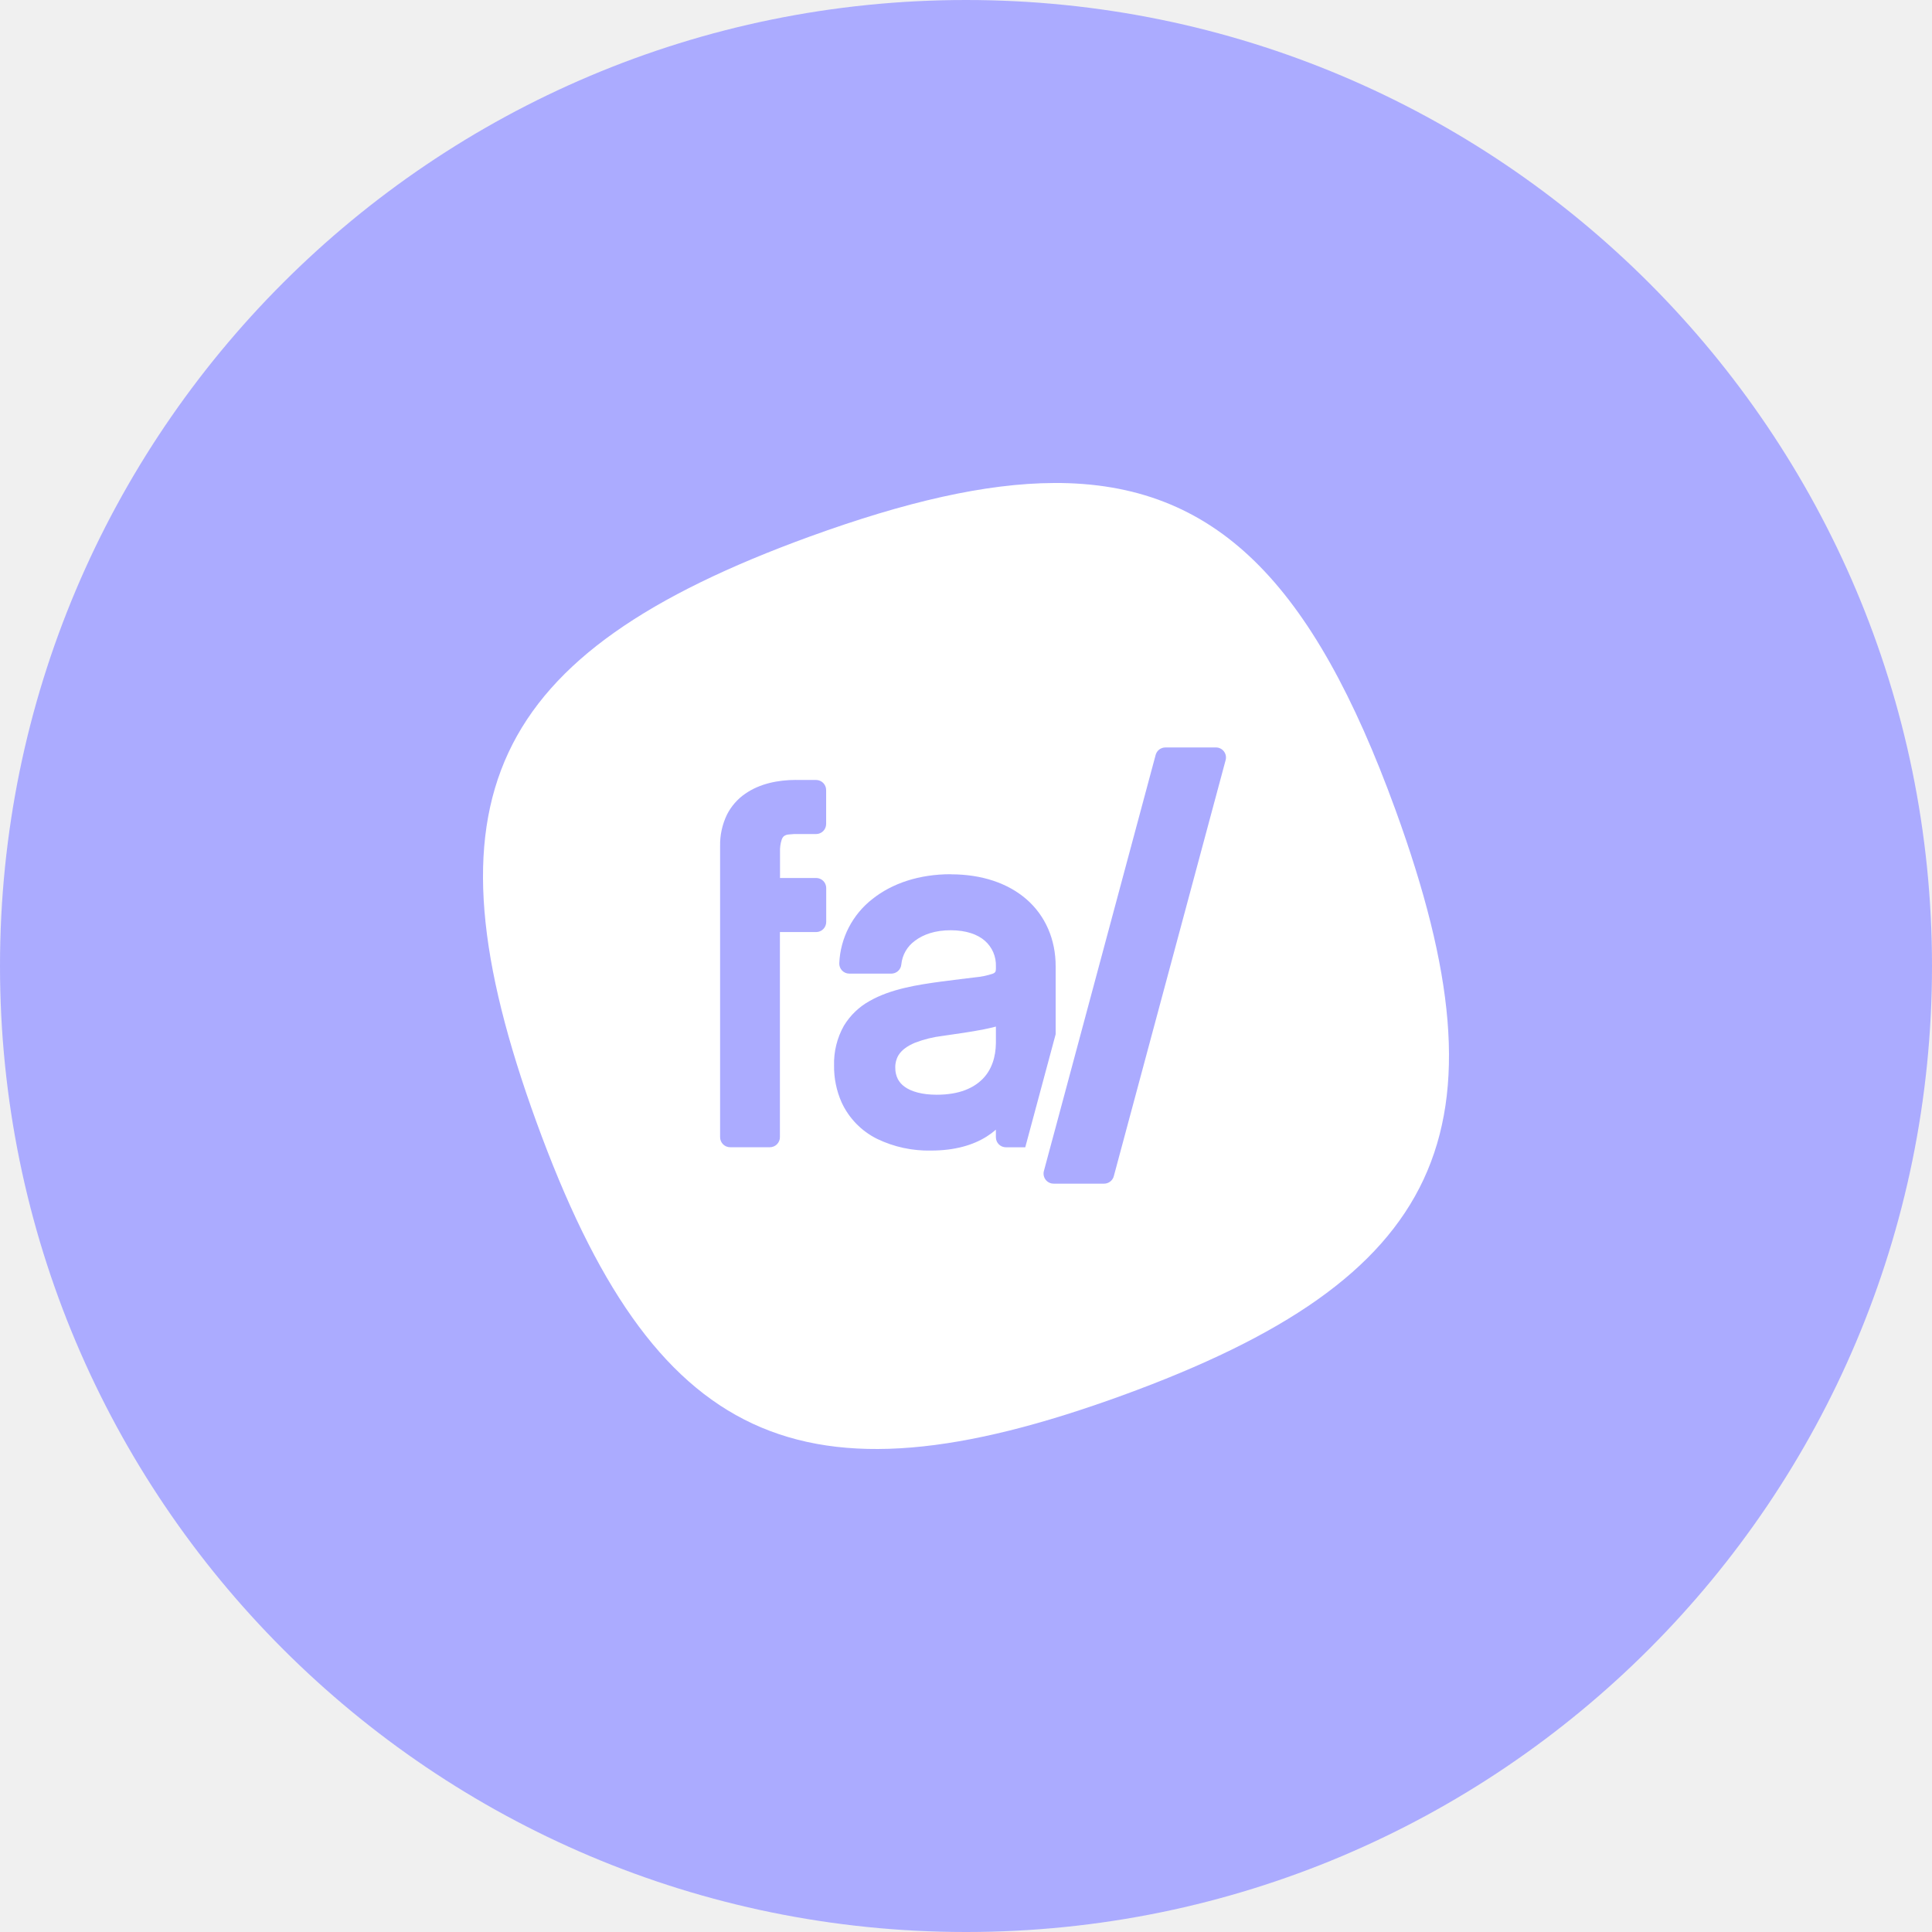
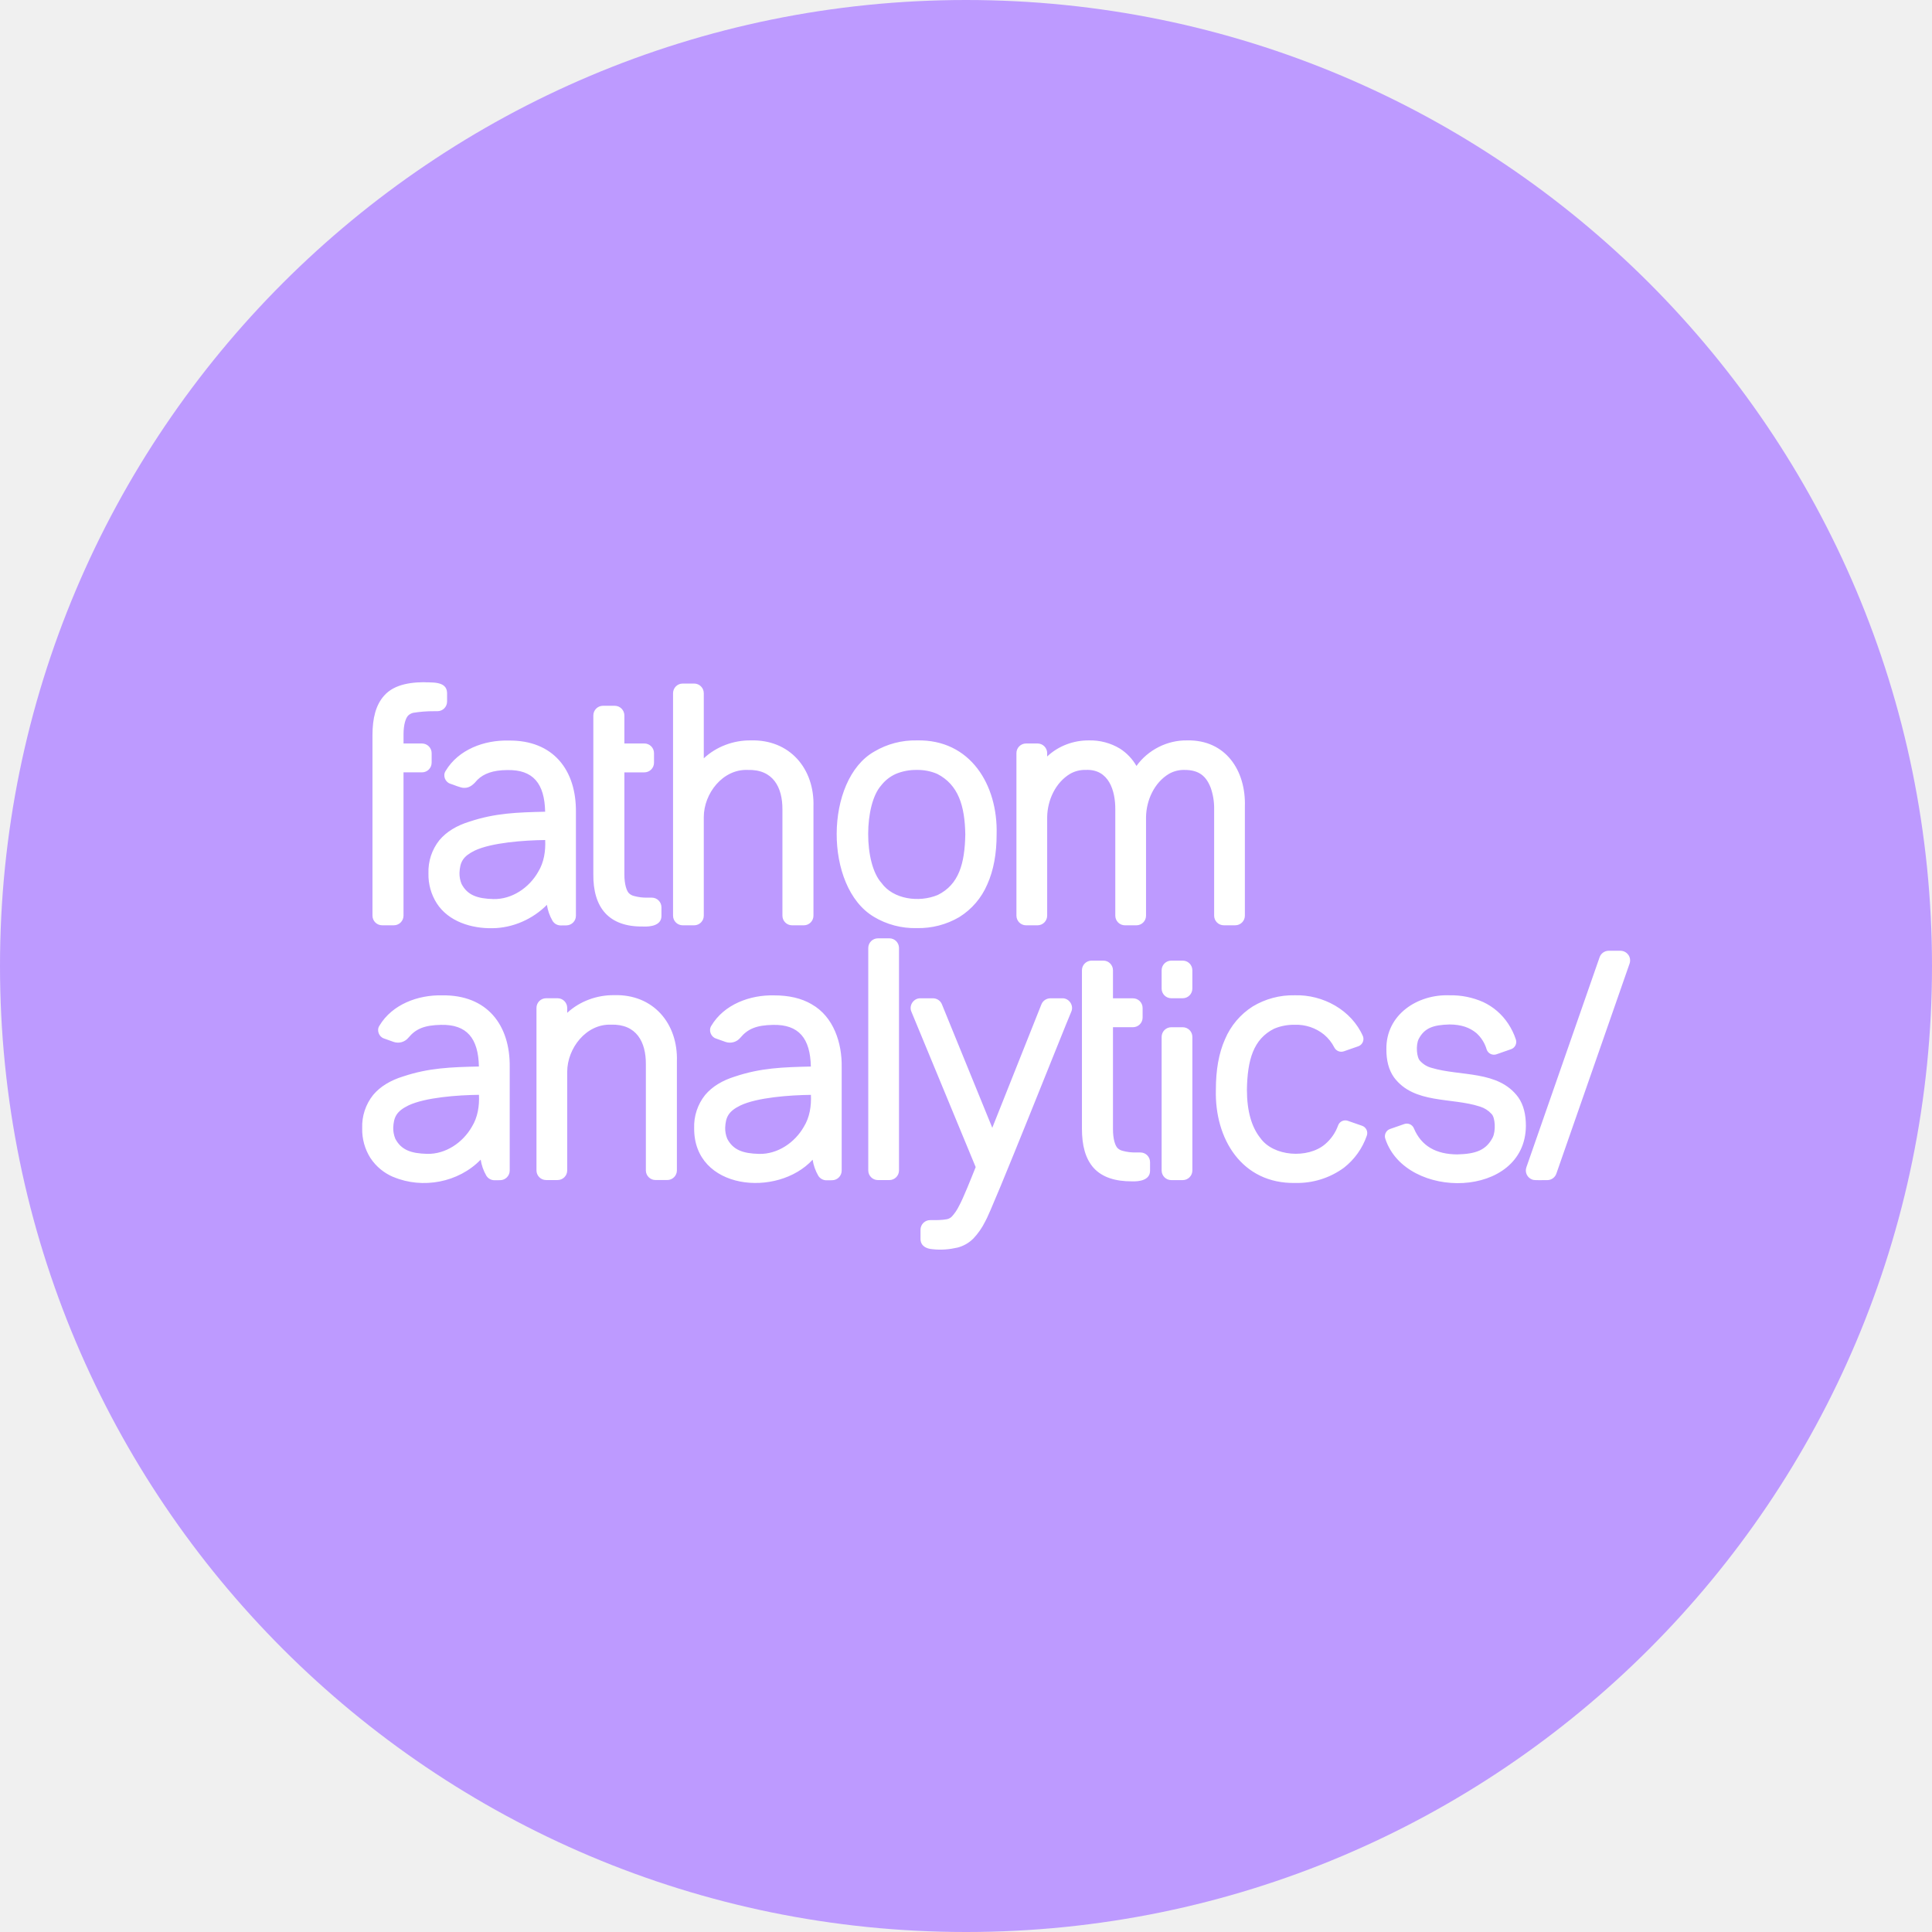
- <svg xmlns="http://www.w3.org/2000/svg" width="1024" height="1024" viewBox="0 0 1024 1024" fill="none">
-   <g clip-path="url(#clip0_2_2172)">
-     <path d="M512 1024C794.77 1024 1024 794.77 1024 512C1024 229.23 794.77 0 512 0C229.23 0 0 229.23 0 512C0 794.77 229.23 1024 512 1024Z" fill="#ABABFF" />
-     <path d="M558.62 256C522.31 256.16 479.84 266 429.17 284.4C258.46 346.55 222.27 424.14 284.38 594.85C346.49 765.56 424.11 801.74 594.83 739.61C765.55 677.48 801.74 599.88 739.6 429.16C695.91 309.16 644.6 255.61 558.6 255.99L558.62 256ZM617.72 396.16H644.45C645.27 396.158 646.079 396.345 646.815 396.706C647.55 397.068 648.193 397.594 648.692 398.244C649.191 398.894 649.534 399.651 649.693 400.455C649.852 401.259 649.824 402.089 649.61 402.88L590.35 623.36C590.054 624.502 589.388 625.514 588.456 626.238C587.525 626.961 586.38 627.356 585.2 627.36H558.45C557.63 627.362 556.821 627.176 556.085 626.814C555.35 626.453 554.707 625.927 554.208 625.276C553.709 624.626 553.366 623.87 553.207 623.066C553.048 622.262 553.076 621.432 553.29 620.64L556.89 607.24L559.52 597.49L612.52 400.11C612.825 398.98 613.494 397.982 614.423 397.27C615.352 396.558 616.489 396.172 617.66 396.17L617.72 396.16ZM421.79 413.4H432.54C433.954 413.4 435.309 413.962 436.309 414.961C437.308 415.961 437.87 417.317 437.87 418.73V436.73C437.87 438.144 437.308 439.5 436.309 440.499C435.309 441.499 433.954 442.06 432.54 442.06H423.41C421.57 442.002 419.728 442.082 417.9 442.3C416.966 442.371 416.075 442.719 415.34 443.3C414.881 443.768 414.539 444.336 414.34 444.96C413.631 447.127 413.319 449.403 413.42 451.68V465.35H432.58C433.994 465.35 435.349 465.912 436.349 466.911C437.348 467.911 437.91 469.267 437.91 470.68V488.68C437.907 490.093 437.345 491.447 436.346 492.446C435.347 493.445 433.993 494.008 432.58 494.01H413.37V602.72C413.37 604.137 412.807 605.495 411.806 606.496C410.804 607.498 409.446 608.06 408.03 608.06H387C386.299 608.06 385.605 607.922 384.958 607.654C384.311 607.385 383.723 606.992 383.227 606.496C382.732 606 382.34 605.411 382.073 604.763C381.806 604.115 381.669 603.421 381.67 602.72V448.48C381.551 442.728 382.784 437.029 385.27 431.84C387.521 427.36 390.868 423.521 395 420.68C402.9 415.2 412.62 413.41 421.82 413.37L421.79 413.4ZM503.93 463.4C520.3 463.4 534.2 468.05 544.1 476.67C554 485.29 559.57 497.88 559.52 512.26V548.17L543.41 608.09H533.17C532.469 608.09 531.775 607.952 531.128 607.684C530.481 607.415 529.893 607.022 529.398 606.526C528.902 606.03 528.51 605.441 528.243 604.793C527.976 604.145 527.839 603.451 527.84 602.75V598.75C526.346 600.056 524.755 601.246 523.08 602.31C515.94 606.86 506.23 609.82 493.43 609.82C483.569 610.034 473.798 607.917 464.91 603.64C456.601 599.536 449.95 592.706 446.07 584.29C443.348 578.14 441.984 571.475 442.07 564.75C441.865 557.366 443.673 550.066 447.3 543.63C450.655 538.102 455.408 533.556 461.08 530.45C472.17 524.2 485.83 522 499.22 520.21C506.52 519.21 512.36 518.6 516.86 518.01C519.987 517.729 523.073 517.099 526.06 516.13C526.591 515.97 527.07 515.674 527.45 515.27L527.69 514.79C527.827 514.187 527.881 513.568 527.85 512.95V512.22C527.946 509.661 527.471 507.113 526.459 504.76C525.447 502.408 523.924 500.31 522 498.62C518.2 495.31 512.23 493.07 503.93 493.05C495.63 493.03 489.29 495.31 484.93 498.64C482.904 500.096 481.213 501.968 479.969 504.131C478.726 506.294 477.959 508.697 477.72 511.18C477.602 512.507 476.992 513.742 476.009 514.642C475.026 515.542 473.742 516.04 472.41 516.04H450.16C449.439 516.041 448.726 515.896 448.063 515.613C447.4 515.33 446.802 514.916 446.304 514.395C445.805 513.875 445.418 513.258 445.165 512.584C444.911 511.909 444.797 511.19 444.83 510.47C445.126 503.867 446.854 497.406 449.892 491.536C452.931 485.665 457.209 480.525 462.43 476.47C472.9 468.13 487.28 463.35 503.92 463.35L503.93 463.4ZM527.85 544.11C525.93 544.59 523.85 545.11 521.54 545.56C515.07 546.84 507.25 547.97 499.67 549.04C494.617 549.637 489.658 550.863 484.91 552.69C480.73 554.44 477.81 556.69 476.23 559.26C475.051 561.234 474.458 563.502 474.52 565.8V566C474.492 568.034 474.944 570.045 475.84 571.87C476.733 573.561 478.023 575.009 479.6 576.09C483.01 578.54 488.73 580.23 496.45 580.23C508.4 580.23 515.97 576.73 520.77 571.91C525.57 567.09 527.77 560.35 527.85 552.8V544.15V544.11Z" fill="white" />
-   </g>
-   <defs>
-     <clipPath id="clip0_2_2172">
-       <rect width="1024" height="1024" fill="white" />
-     </clipPath>
-   </defs>
+ <svg xmlns="http://www.w3.org/2000/svg" version="1.1" viewBox="0 0 1024 1024">
+   <circle cx="512" cy="512" r="512" fill="#bd9aff" />
+   <path d="M228.78 404.27v-5.08c0-2.82-2.29-5.11-5.11-5.12h-9.79v-4.7c-.02-5.5 1.23-8.79 2.35-9.99l.05-.07a5.78 5.78 0 0 1 2.76-1.51c3.61-.58 7.27-.87 10.93-.85h1.88c2.82 0 5.11-2.29 5.11-5.11v-4.59c-.15-6.6-8.72-5.39-13.25-5.61h4.08c-9.07-.33-18.57.78-24.1 6.96-4.59 5.07-6.24 12.22-6.27 20.91v95.8c0 2.82 2.29 5.11 5.11 5.11h6.22c2.83 0 5.12-2.29 5.12-5.11v-75.95h9.79c2.83 0 5.12-2.29 5.11-5.11m412.87 13.1c1.32 3.73 1.96 7.67 1.88 11.63v56.32c0 2.82 2.29 5.12 5.11 5.12h6.07c2.83 0 5.12-2.29 5.11-5.12v-57.79c.61-19.05-10.19-35.53-30.62-35.08-10.48-.19-20.74 5.02-26.84 13.54-2.13-3.69-5.1-6.83-8.68-9.14a30.304 30.304 0 0 0-16.54-4.4c-8.11-.08-16.2 2.93-22.11 8.52v-1.77c0-2.82-2.29-5.12-5.11-5.12h-6.06c-2.82 0-5.12 2.28-5.12 5.1v86.15c0 2.82 2.29 5.12 5.11 5.12h6.06c2.82 0 5.11-2.29 5.12-5.11v-52.24c.14-8.95 4.38-18.35 12.27-23 2.49-1.39 5.31-2.09 8.16-2.01 12.33-.57 15.74 11.11 15.68 20.92v56.32c0 2.83 2.29 5.12 5.12 5.12h6.06c2.83 0 5.12-2.29 5.11-5.12v-52.23c.14-8.94 4.38-18.35 12.26-22.99 2.49-1.39 5.31-2.09 8.16-2.01 7.59-.01 11.4 3.21 13.79 9.29m-178.54 68.52a42.15 42.15 0 0 0 22.8 6.02h.1c7.87.17 15.63-1.84 22.43-5.82a37.902 37.902 0 0 0 14.86-17.34c3.38-7.5 4.95-16.37 4.95-26.5.73-26.07-13.8-50.45-42.23-49.82h-.1a42.374 42.374 0 0 0-22.51 5.91c-26.35 14.93-26.7 71.8-.29 87.54Zm3.95-69.6c2.06-2.65 4.74-4.75 7.81-6.12a27.82 27.82 0 0 1 11.11-2.09c3.72-.07 7.41.65 10.82 2.12 11.17 5.75 14.59 16.86 14.85 32.07-.29 15.55-3.43 26.55-14.59 32.08-10.07 4.21-23.68 2.22-29.82-6.36-9.54-10.54-9.25-41.56-.17-51.7m-94.03 69.03v-52.23c.01-12.49 10.01-25.5 23.22-25.01 13.58-.42 18.53 9.3 18.46 20.92v56.32c0 2.82 2.29 5.11 5.11 5.11h6.23c2.83 0 5.12-2.29 5.11-5.11v-57.8c.63-20.1-12.57-35.7-33.26-35.09-9.11-.12-18.19 3.28-24.87 9.49v-34.5c0-2.83-2.29-5.12-5.11-5.12h-6.06c-2.83 0-5.12 2.29-5.12 5.12v117.9c0 2.82 2.29 5.11 5.11 5.11h6.07c2.83 0 5.12-2.29 5.11-5.11m-32.15 5.76c3.94.17 9.71-.56 9.71-5.61v-4.58c0-2.82-2.29-5.12-5.11-5.12h-2.41c-2.35.05-4.69-.24-6.95-.86a5.732 5.732 0 0 1-2.77-1.49l-.06-.07c-1.12-1.2-2.36-4.49-2.35-9.99v-53.99h10.6c2.82 0 5.11-2.29 5.11-5.11v-5.08c0-2.83-2.29-5.12-5.11-5.12h-10.6V379.2c0-2.82-2.29-5.12-5.11-5.12h-6.22c-2.83 0-5.12 2.29-5.12 5.12v84c-.23 17.89 8.22 28.14 26.38 27.87m522.18 15.02a5.12 5.12 0 0 0-4.17-2.16h-6.22a5.11 5.11 0 0 0-4.83 3.43L809.01 618.7a5.11 5.11 0 0 0 3.15 6.51c1.02.54 6.71.19 7.91.28a5.12 5.12 0 0 0 4.83-3.43l38.81-111.34c.54-1.56.3-3.3-.66-4.65m-236.19 3.08h-6.06c-2.82 0-5.11 2.29-5.11 5.12v9.71c0 2.82 2.29 5.11 5.11 5.11h6.06c2.82 0 5.11-2.29 5.11-5.11v-9.71c0-2.83-2.29-5.12-5.11-5.12m0 35.31h-6.06c-2.82 0-5.11 2.29-5.11 5.11v70.8c0 2.82 2.29 5.11 5.11 5.11h6.06c2.83 0 5.12-2.29 5.12-5.11v-70.79c0-2.83-2.29-5.12-5.11-5.12m-22.44 66.37h-2.4c-2.35.05-4.69-.23-6.95-.85a5.732 5.732 0 0 1-2.77-1.49l-.06-.07c-1.12-1.2-2.36-4.5-2.35-10v-53.98h10.6c2.82 0 5.11-2.29 5.11-5.11v-5.08c0-2.83-2.29-5.12-5.11-5.12h-10.6v-14.86c0-2.82-2.29-5.12-5.11-5.12h-6.22c-2.82 0-5.12 2.29-5.12 5.11v84.01c.02 8.6 1.69 15.72 6.24 20.79 4.71 5.14 11.8 7.09 20.16 7.08 3.94.16 9.69-.58 9.7-5.61v-4.58c0-2.83-2.29-5.12-5.11-5.12m-41.34-81.7h-6.39c-2.1 0-3.98 1.28-4.75 3.22l-26.03 65.4-26.7-65.45a5.088 5.088 0 0 0-4.74-3.18h-6.71c-3.57-.07-6.15 3.8-4.73 7.07l34.08 82.39c-2.34 5.82-6.54 16.49-8.83 20.6-.98 2.03-2.25 3.91-3.77 5.58a5.09 5.09 0 0 1-2.63 1.45c-2.84.54-6 .49-8.89.47-2.83 0-5.12 2.29-5.12 5.12v4.91c.06 3.71 3.12 5.2 6.48 5.4 4.36.51 8.81.12 13.08-.85 3.22-.82 6.16-2.5 8.49-4.86 2.48-2.63 4.55-5.61 6.16-8.85 3.38-5.18 42.1-103.03 45.73-111.4 1.4-3.27-1.2-7.11-4.75-7.04m-91.7-31.77h-6.06c-2.82 0-5.12 2.29-5.12 5.11v117.9c0 2.82 2.29 5.11 5.11 5.11h6.07c2.82 0 5.11-2.29 5.11-5.11v-117.9c0-2.83-2.29-5.12-5.11-5.12m-147.53 45.76c13.57-.41 18.54 9.29 18.47 20.92v56.32c0 2.82 2.29 5.11 5.11 5.11h6.22c2.83 0 5.12-2.29 5.12-5.11v-57.79c.63-20.1-12.56-35.7-33.25-35.08-9.09-.12-18.19 3.18-24.89 9.36v-2.61c0-2.83-2.29-5.12-5.11-5.12h-6.06c-2.83 0-5.12 2.29-5.12 5.12v86.13c0 2.82 2.29 5.11 5.11 5.11h6.07c2.83 0 5.12-2.29 5.11-5.11v-52.23c.01-12.49 10.01-25.5 23.22-25.01m-115.36 80.71c15.49 6.52 34.54 2.96 46.28-9.17.46 2.98 1.47 5.86 2.98 8.47a5.082 5.082 0 0 0 4.36 2.44l2.99-.03c2.8-.03 5.06-2.31 5.06-5.11v-54.82c.28-22.36-12.01-38.36-35.73-38.03-12.8-.32-26.55 4.71-33.34 16.1-1.58 2.41-.26 5.88 2.45 6.76l5.02 1.79a7.15 7.15 0 0 0 7.95-2.25c3.92-4.71 8.5-6.59 17.25-6.77 13.7-.29 19.76 7.13 20.07 22.08-14.93.33-26.58.74-40.1 5.25h-.02l-.06.02h-.01c-6.6 2.05-12.06 5.25-15.89 9.84a26.68 26.68 0 0 0-5.78 17.53v.17a28.25 28.25 0 0 0 4.35 15.67c2.96 4.49 7.19 8 12.15 10.08m41.66-26.66c-4.79 8.39-13.88 14.63-23.74 14.4-8.46-.21-13.77-2.04-16.88-8.04-.76-1.85-1.13-3.84-1.09-5.84.27-5.69 1.8-8.7 7.99-11.76 8.94-4.28 26.27-5.53 37.45-5.65.27 5.84-.62 11.85-3.73 16.89m180.1-64.88c-5.54-3.26-12.25-4.72-19.87-4.72-12.79-.32-26.55 4.71-33.34 16.1-1.58 2.41-.26 5.88 2.45 6.76l5.02 1.79a7.15 7.15 0 0 0 7.95-2.25c3.95-4.69 8.5-6.59 17.26-6.76 13.7-.29 19.76 7.13 20.07 22.08-14.93.33-26.59.74-40.12 5.26l-.06.02h-.01c-6.6 2.05-12.06 5.25-15.89 9.84a26.672 26.672 0 0 0-5.77 17.51c-.29 32.79 44.09 37.08 62.79 16.75.46 2.98 1.47 5.86 2.98 8.47a5.082 5.082 0 0 0 4.36 2.44l3-.03c2.8-.03 5.06-2.31 5.06-5.11v-54.82c.24-12.69-4.24-26.75-15.87-33.31m-4.17 64.88c-4.79 8.39-13.88 14.63-23.74 14.4-8.46-.21-13.77-2.04-16.88-8.04-.76-1.85-1.13-3.84-1.09-5.84.27-5.69 1.8-8.7 7.99-11.76 8.94-4.28 26.27-5.53 37.45-5.65.27 5.84-.62 11.85-3.73 16.89M231.43 478.68c6.25 9.8 18.47 13.49 29.59 13.29 10.74-.12 21.31-4.76 28.85-12.38.46 2.98 1.47 5.86 2.98 8.47a5.082 5.082 0 0 0 4.36 2.44l3-.03c2.8-.04 5.04-2.32 5.04-5.11v-54.82c.28-22.36-12.01-38.36-35.74-38.03-12.79-.32-26.54 4.71-33.33 16.11-1.59 2.41-.26 5.88 2.45 6.76 1.67.48 5.67 2.33 7.4 2.2 3.12.13 5.22-2.15 7.09-4.33 3.29-3.19 8.16-5.07 15.75-5.1 13.7-.29 19.76 7.13 20.07 22.08-14.93.34-26.58.73-40.1 5.25h-.02l-.06.02h-.01c-6.6 2.05-12.06 5.25-15.89 9.84a26.672 26.672 0 0 0-5.77 17.51v.17a28.25 28.25 0 0 0 4.35 15.67m53.8-16.57c-4.79 8.4-13.88 14.63-23.74 14.4-8.46-.21-13.77-2.04-16.88-8.04-.76-1.85-1.13-3.84-1.09-5.84.27-5.69 1.8-8.7 7.98-11.76 8.94-4.28 26.27-5.53 37.45-5.65.27 5.84-.62 11.85-3.73 16.89m417.03 144.39c-9.13 7.7-27.31 6.52-34.29-3.38-4.51-5.66-7.08-14.05-7.08-25.66.29-15.61 3.35-26.7 14.42-32.24 3.46-1.45 7.18-2.15 10.92-2.08a23.36 23.36 0 0 1 15.56 5.21c2.24 1.88 4.08 4.19 5.42 6.8a4.131 4.131 0 0 0 5.02 2.07l7.69-2.68c2.15-.76 3.26-3.12 2.5-5.27-6.11-13.99-21.28-22.22-36.26-21.76a41.316 41.316 0 0 0-22.21 5.93 38.16 38.16 0 0 0-14.65 17.32c-3.34 7.48-4.86 16.4-4.86 26.73-.74 26.05 13.74 50.01 42.06 49.49h.16c9.2.2 18.21-2.63 25.64-8.06 5.6-4.37 9.81-10.27 12.13-16.99.78-2.14-.35-4.52-2.51-5.26l-7.52-2.62c-2.05-.73-4.32.29-5.13 2.31a23.382 23.382 0 0 1-7.01 10.14m102.46-24.91c-10.57-14.45-30.71-10.99-46.02-15.63-2.27-.6-4.32-1.84-5.92-3.57-1.99-1.76-2.45-8.52-.84-11.72 3.04-5.79 7.61-7.46 16.32-7.69 6.21.03 10.66 1.59 14.24 4.55 2.6 2.34 4.5 5.36 5.47 8.72a4.08 4.08 0 0 0 5.21 2.53l7.71-2.69a4.091 4.091 0 0 0 2.56-5.13c-.98-2.98-2.36-5.81-4.1-8.42a32.188 32.188 0 0 0-13.22-11.44 41.72 41.72 0 0 0-17.69-3.58h-.04c-17.1-.69-33.87 10.26-33.59 28.63-.02 5.7 1.15 10.84 4.07 14.91 10.57 14.19 30.54 10.48 45.58 15.46 2.3.71 4.37 2.01 6 3.79 2.12 1.9 2.4 9.27.67 12.63-3.47 6.67-8.9 8.68-18.79 8.91-11.21-.07-19.02-4.42-22.96-13.85a4.058 4.058 0 0 0-5.1-2.24l-7.5 2.61c-2.19.74-3.32 3.19-2.48 5.34 10.88 32.7 74.2 31.74 74.45-6.99.01-5.81-1.14-11.01-4.04-15.15" fill="#fff" />
</svg>
